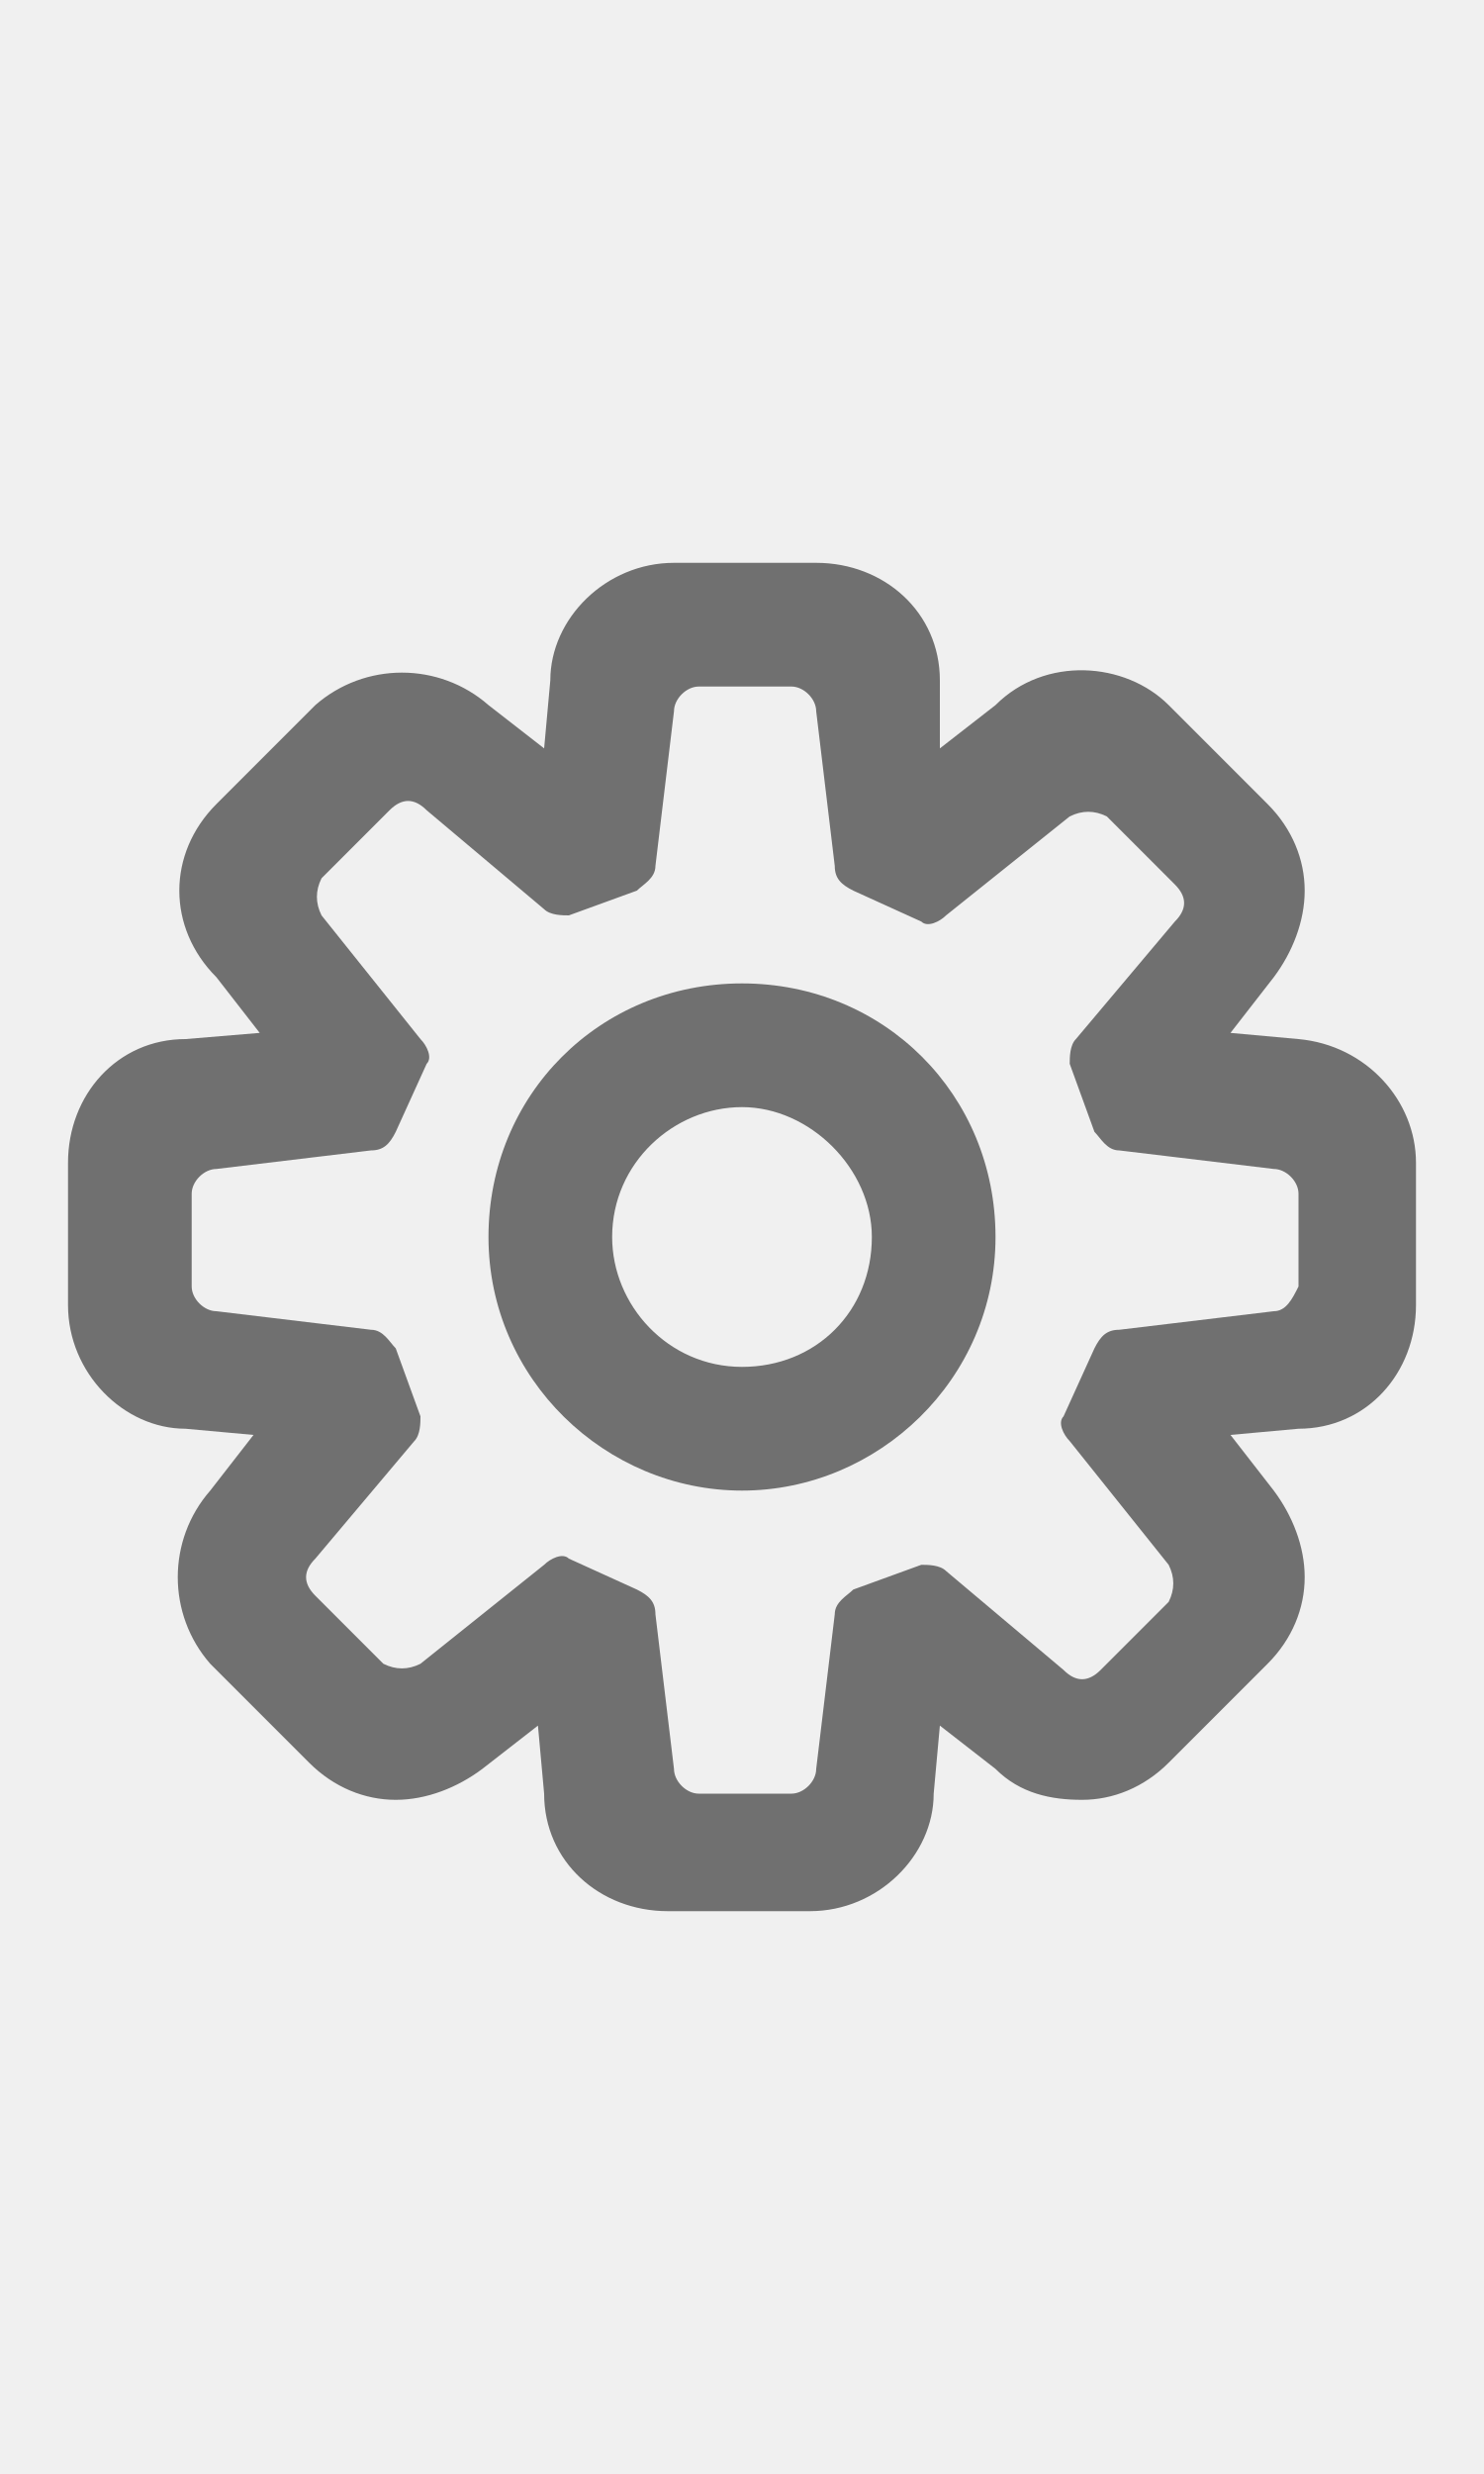
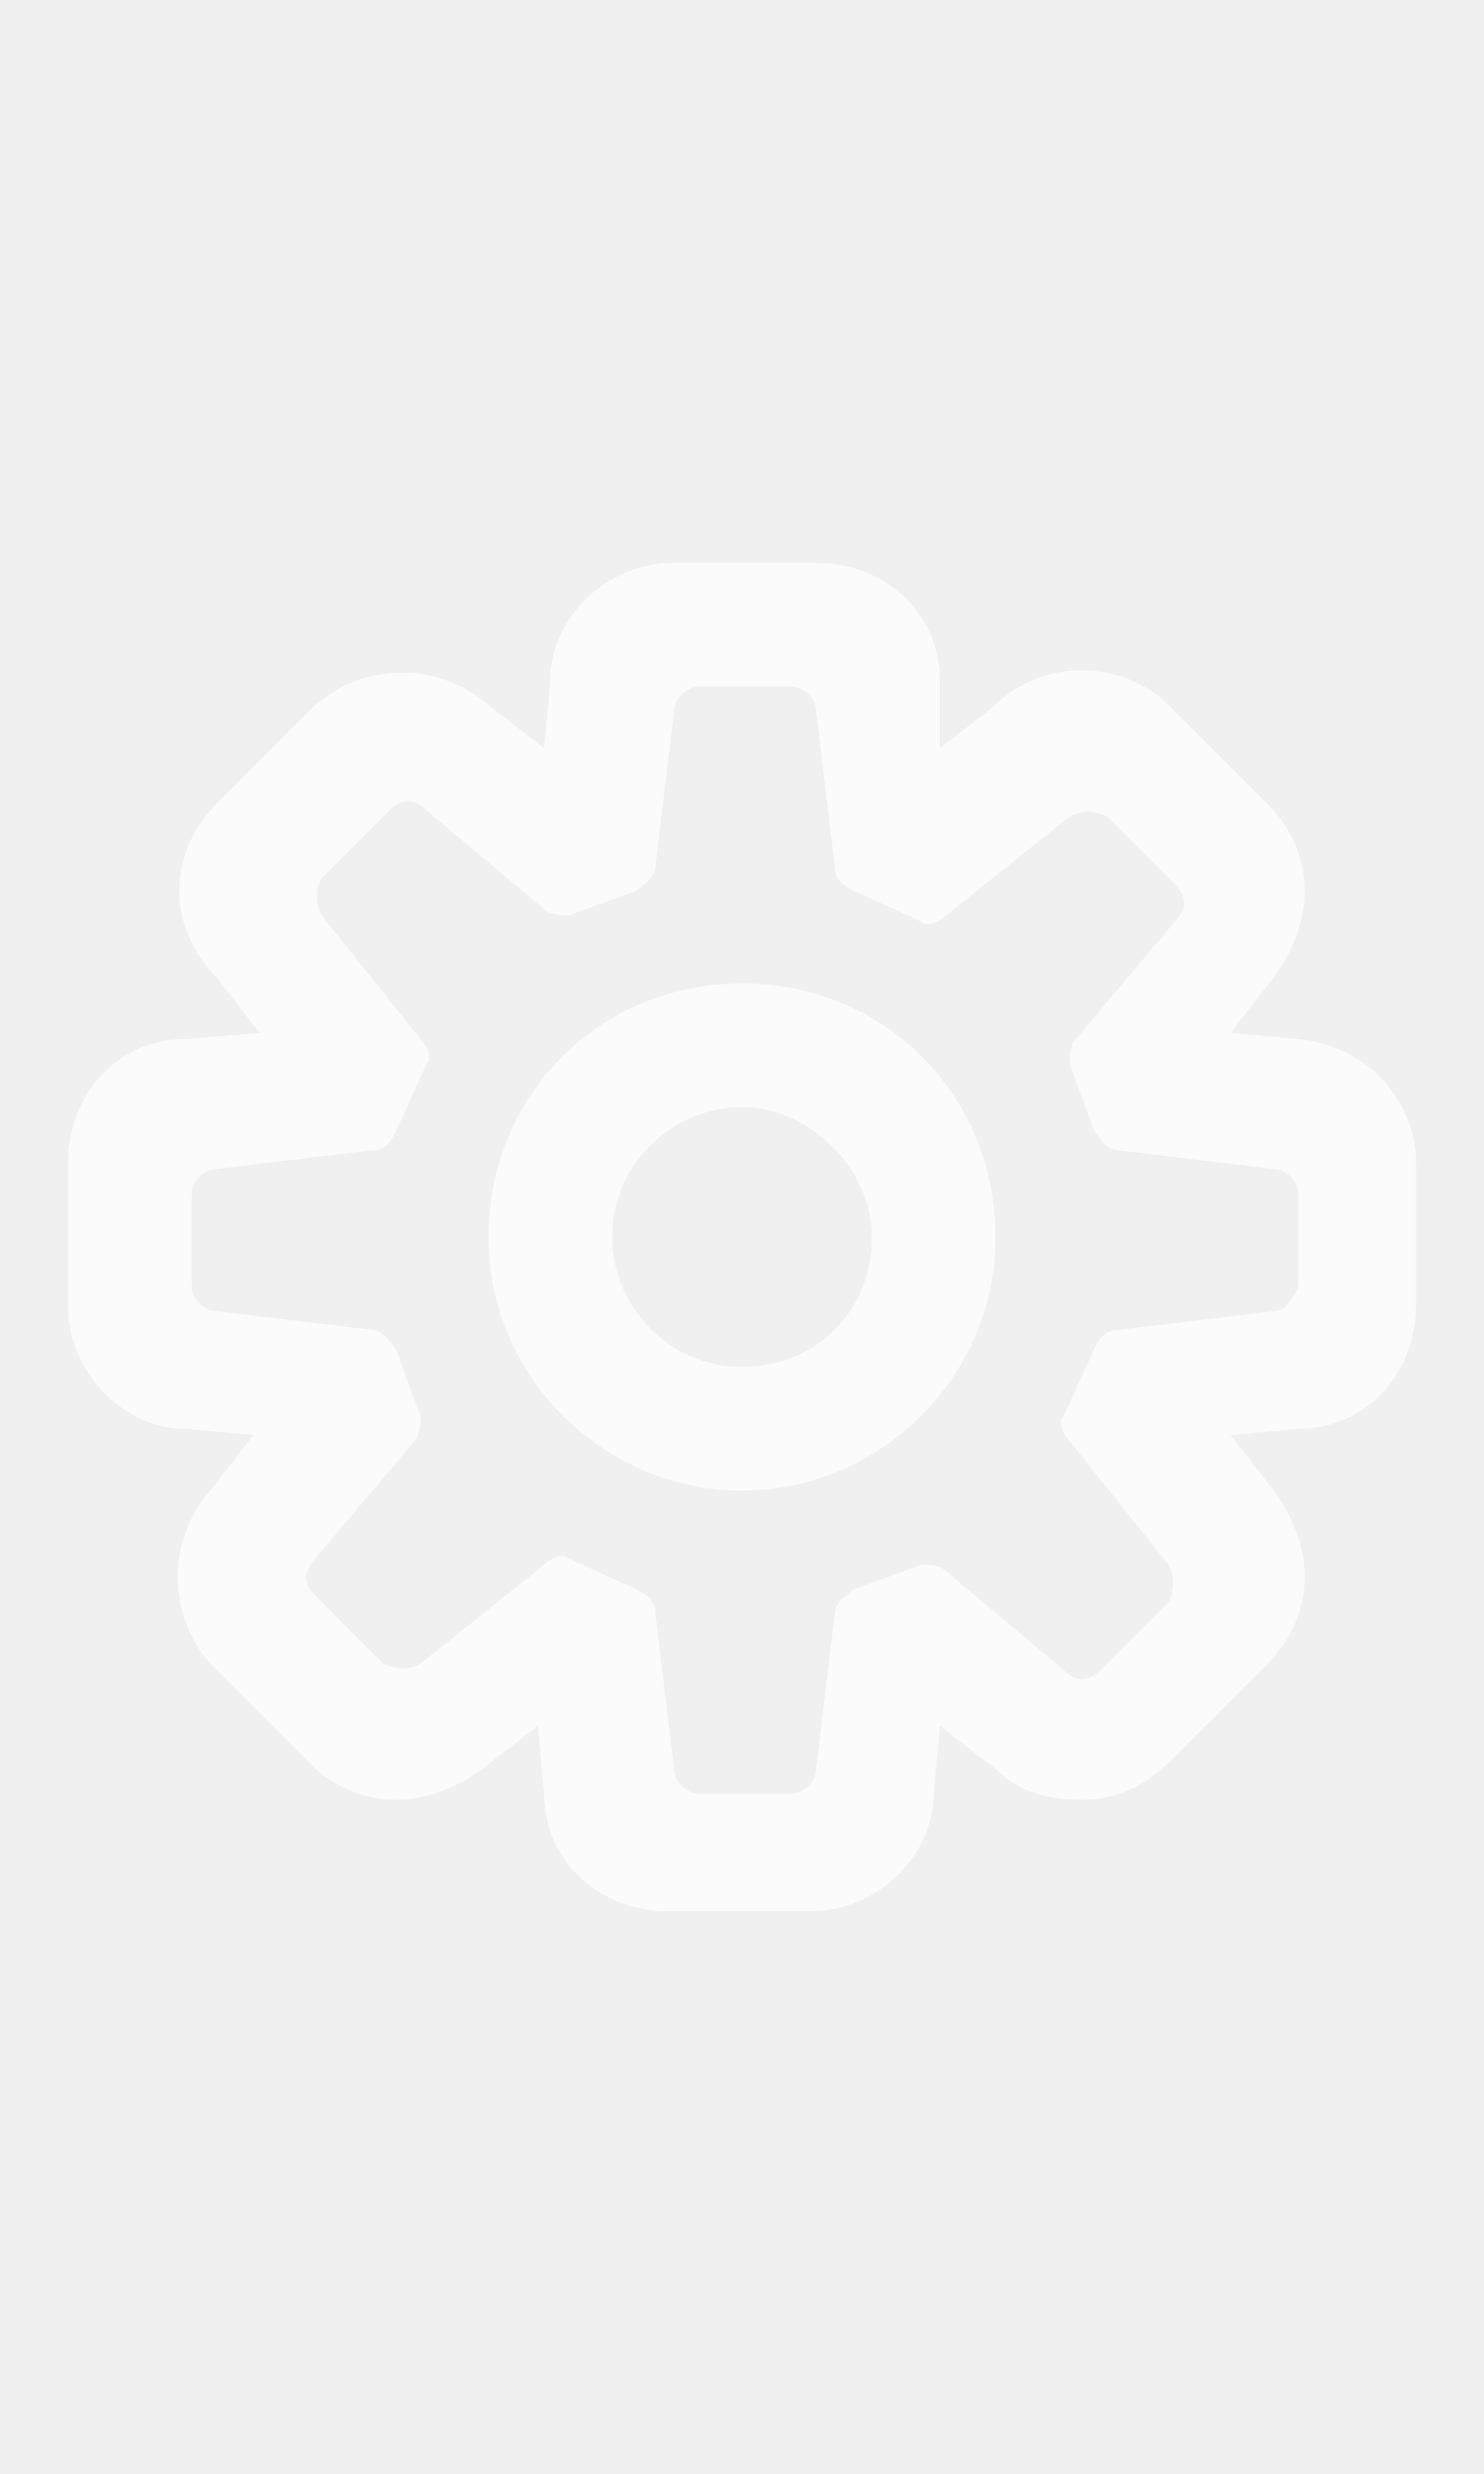
<svg xmlns="http://www.w3.org/2000/svg" version="1.1" id="Layer_1" x="0px" y="0px" viewBox="0 0 24 40" style="enable-background:new 0 0 24 40;" xml:space="preserve">
  <style type="text/css">
- 	.st0{fill:#707070;}
+ 	.st0{opacity:0.74;}
+ 	.st1{fill:#FFFFFF;}
</style>
-   <g>
-     <path class="st0" d="M21,16.8l-1.1-0.1l0.7-0.9c0.3-0.4,0.5-0.9,0.5-1.4c0-0.5-0.2-1-0.6-1.4l-1.6-1.6c-0.7-0.7-2-0.8-2.8,0   l-0.9,0.7L15.2,11c0-1.1-0.9-1.9-2-1.9h-2.3c-1.1,0-2,0.9-2,1.9l-0.1,1.1l-0.9-0.7c-0.8-0.7-2-0.7-2.8,0l-1.6,1.6   c-0.8,0.8-0.8,2,0,2.8l0.7,0.9L3,16.8c-1.1,0-1.9,0.9-1.9,2v2.3c0,1.1,0.9,2,1.9,2l1.1,0.1l-0.7,0.9c-0.7,0.8-0.7,2,0,2.8l1.6,1.6   c0.4,0.4,0.9,0.6,1.4,0.6c0.5,0,1-0.2,1.4-0.5l0.9-0.7L8.8,29c0,1.1,0.9,1.9,2,1.9h2.3c1.1,0,2-0.9,2-1.9l0.1-1.1l0.9,0.7   c0.4,0.4,0.9,0.5,1.4,0.5c0.5,0,1-0.2,1.4-0.6l1.6-1.6c0.4-0.4,0.6-0.9,0.6-1.4c0-0.5-0.2-1-0.5-1.4l-0.7-0.9l1.1-0.1   c1.1,0,1.9-0.9,1.9-2v-2.3C22.9,17.8,22.1,16.9,21,16.8z M20.6,21.2l-2.5,0.3c-0.2,0-0.3,0.1-0.4,0.3l-0.5,1.1   c-0.1,0.1,0,0.3,0.1,0.4l1.6,2c0.1,0.2,0.1,0.4,0,0.6l-1.1,1.1c-0.2,0.2-0.4,0.2-0.6,0l-1.9-1.6c-0.1-0.1-0.3-0.1-0.4-0.1l-1.1,0.4   c-0.1,0.1-0.3,0.2-0.3,0.4l-0.3,2.5c0,0.2-0.2,0.4-0.4,0.4h-1.5c-0.2,0-0.4-0.2-0.4-0.4l-0.3-2.5c0-0.2-0.1-0.3-0.3-0.4l-1.1-0.5   c-0.1-0.1-0.3,0-0.4,0.1l-2,1.6c-0.2,0.1-0.4,0.1-0.6,0l-1.1-1.1c-0.2-0.2-0.2-0.4,0-0.6l1.6-1.9c0.1-0.1,0.1-0.3,0.1-0.4l-0.4-1.1   c-0.1-0.1-0.2-0.3-0.4-0.3l-2.5-0.3c-0.2,0-0.4-0.2-0.4-0.4v-1.5c0-0.2,0.2-0.4,0.4-0.4l2.5-0.3c0.2,0,0.3-0.1,0.4-0.3l0.5-1.1   c0.1-0.1,0-0.3-0.1-0.4l-1.6-2c-0.1-0.2-0.1-0.4,0-0.6l1.1-1.1c0.2-0.2,0.4-0.2,0.6,0l1.9,1.6c0.1,0.1,0.3,0.1,0.4,0.1l1.1-0.4   c0.1-0.1,0.3-0.2,0.3-0.4l0.3-2.5c0-0.2,0.2-0.4,0.4-0.4h1.5c0.2,0,0.4,0.2,0.4,0.4l0.3,2.5c0,0.2,0.1,0.3,0.3,0.4l1.1,0.5   c0.1,0.1,0.3,0,0.4-0.1l2-1.6c0.2-0.1,0.4-0.1,0.6,0l1.1,1.1c0.2,0.2,0.2,0.4,0,0.6l-1.6,1.9c-0.1,0.1-0.1,0.3-0.1,0.4l0.4,1.1   c0.1,0.1,0.2,0.3,0.4,0.3l2.5,0.3c0.2,0,0.4,0.2,0.4,0.4v1.5C20.9,21,20.8,21.2,20.6,21.2z" />
+   <g class="st0">
+     <path class="st1" d="M21,16.8l-1.1-0.1l0.7-0.9c0.3-0.4,0.5-0.9,0.5-1.4s-0.2-1-0.6-1.4l-1.6-1.6c-0.7-0.7-2-0.8-2.8,0l-0.9,0.7V11   c0-1.1-0.9-1.9-2-1.9h-2.3c-1.1,0-2,0.9-2,1.9l-0.1,1.1l-0.9-0.7c-0.8-0.7-2-0.7-2.8,0L3.5,13c-0.8,0.8-0.8,2,0,2.8l0.7,0.9L3,16.8   c-1.1,0-1.9,0.9-1.9,2v2.3c0,1.1,0.9,2,1.9,2l1.1,0.1l-0.7,0.9c-0.7,0.8-0.7,2,0,2.8L5,28.5c0.4,0.4,0.9,0.6,1.4,0.6s1-0.2,1.4-0.5   l0.9-0.7L8.8,29c0,1.1,0.9,1.9,2,1.9h2.3c1.1,0,2-0.9,2-1.9l0.1-1.1l0.9,0.7c0.4,0.4,0.9,0.5,1.4,0.5s1-0.2,1.4-0.6l1.6-1.6   c0.4-0.4,0.6-0.9,0.6-1.4s-0.2-1-0.5-1.4l-0.7-0.9l1.1-0.1c1.1,0,1.9-0.9,1.9-2v-2.3C22.9,17.8,22.1,16.9,21,16.8z M20.6,21.2   l-2.5,0.3c-0.2,0-0.3,0.1-0.4,0.3l-0.5,1.1c-0.1,0.1,0,0.3,0.1,0.4l1.6,2c0.1,0.2,0.1,0.4,0,0.6L17.8,27c-0.2,0.2-0.4,0.2-0.6,0   l-1.9-1.6c-0.1-0.1-0.3-0.1-0.4-0.1l-1.1,0.4c-0.1,0.1-0.3,0.2-0.3,0.4l-0.3,2.5c0,0.2-0.2,0.4-0.4,0.4h-1.5   c-0.2,0-0.4-0.2-0.4-0.4l-0.3-2.5c0-0.2-0.1-0.3-0.3-0.4l-1.1-0.5c-0.1-0.1-0.3,0-0.4,0.1l-2,1.6c-0.2,0.1-0.4,0.1-0.6,0l-1.1-1.1   c-0.2-0.2-0.2-0.4,0-0.6l1.6-1.9c0.1-0.1,0.1-0.3,0.1-0.4l-0.4-1.1c-0.1-0.1-0.2-0.3-0.4-0.3l-2.5-0.3c-0.2,0-0.4-0.2-0.4-0.4v-1.5   c0-0.2,0.2-0.4,0.4-0.4L6,18.6c0.2,0,0.3-0.1,0.4-0.3l0.5-1.1c0.1-0.1,0-0.3-0.1-0.4l-1.6-2c-0.1-0.2-0.1-0.4,0-0.6l1.1-1.1   c0.2-0.2,0.4-0.2,0.6,0l1.9,1.6c0.1,0.1,0.3,0.1,0.4,0.1l1.1-0.4c0.1-0.1,0.3-0.2,0.3-0.4l0.3-2.5c0-0.2,0.2-0.4,0.4-0.4h1.5   c0.2,0,0.4,0.2,0.4,0.4l0.3,2.5c0,0.2,0.1,0.3,0.3,0.4l1.1,0.5c0.1,0.1,0.3,0,0.4-0.1l2-1.6c0.2-0.1,0.4-0.1,0.6,0l1.1,1.1   c0.2,0.2,0.2,0.4,0,0.6l-1.6,1.9c-0.1,0.1-0.1,0.3-0.1,0.4l0.4,1.1c0.1,0.1,0.2,0.3,0.4,0.3l2.5,0.3c0.2,0,0.4,0.2,0.4,0.4v1.5   C20.9,21,20.8,21.2,20.6,21.2z" />
    <g>
-       <path class="st0" d="M12,24.1c-2.2,0-4.1-1.8-4.1-4.1s1.8-4.1,4.1-4.1s4.1,1.8,4.1,4.1S14.2,24.1,12,24.1z M12,17.9    c-1.1,0-2.1,0.9-2.1,2.1c0,1.1,0.9,2.1,2.1,2.1s2.1-0.9,2.1-2.1C14.1,18.9,13.1,17.9,12,17.9z" />
+       <path class="st1" d="M12,24.1c-2.2,0-4.1-1.8-4.1-4.1s1.8-4.1,4.1-4.1s4.1,1.8,4.1,4.1S14.2,24.1,12,24.1z M12,17.9    c-1.1,0-2.1,0.9-2.1,2.1c0,1.1,0.9,2.1,2.1,2.1s2.1-0.9,2.1-2.1C14.1,18.9,13.1,17.9,12,17.9z" />
    </g>
  </g>
</svg>
